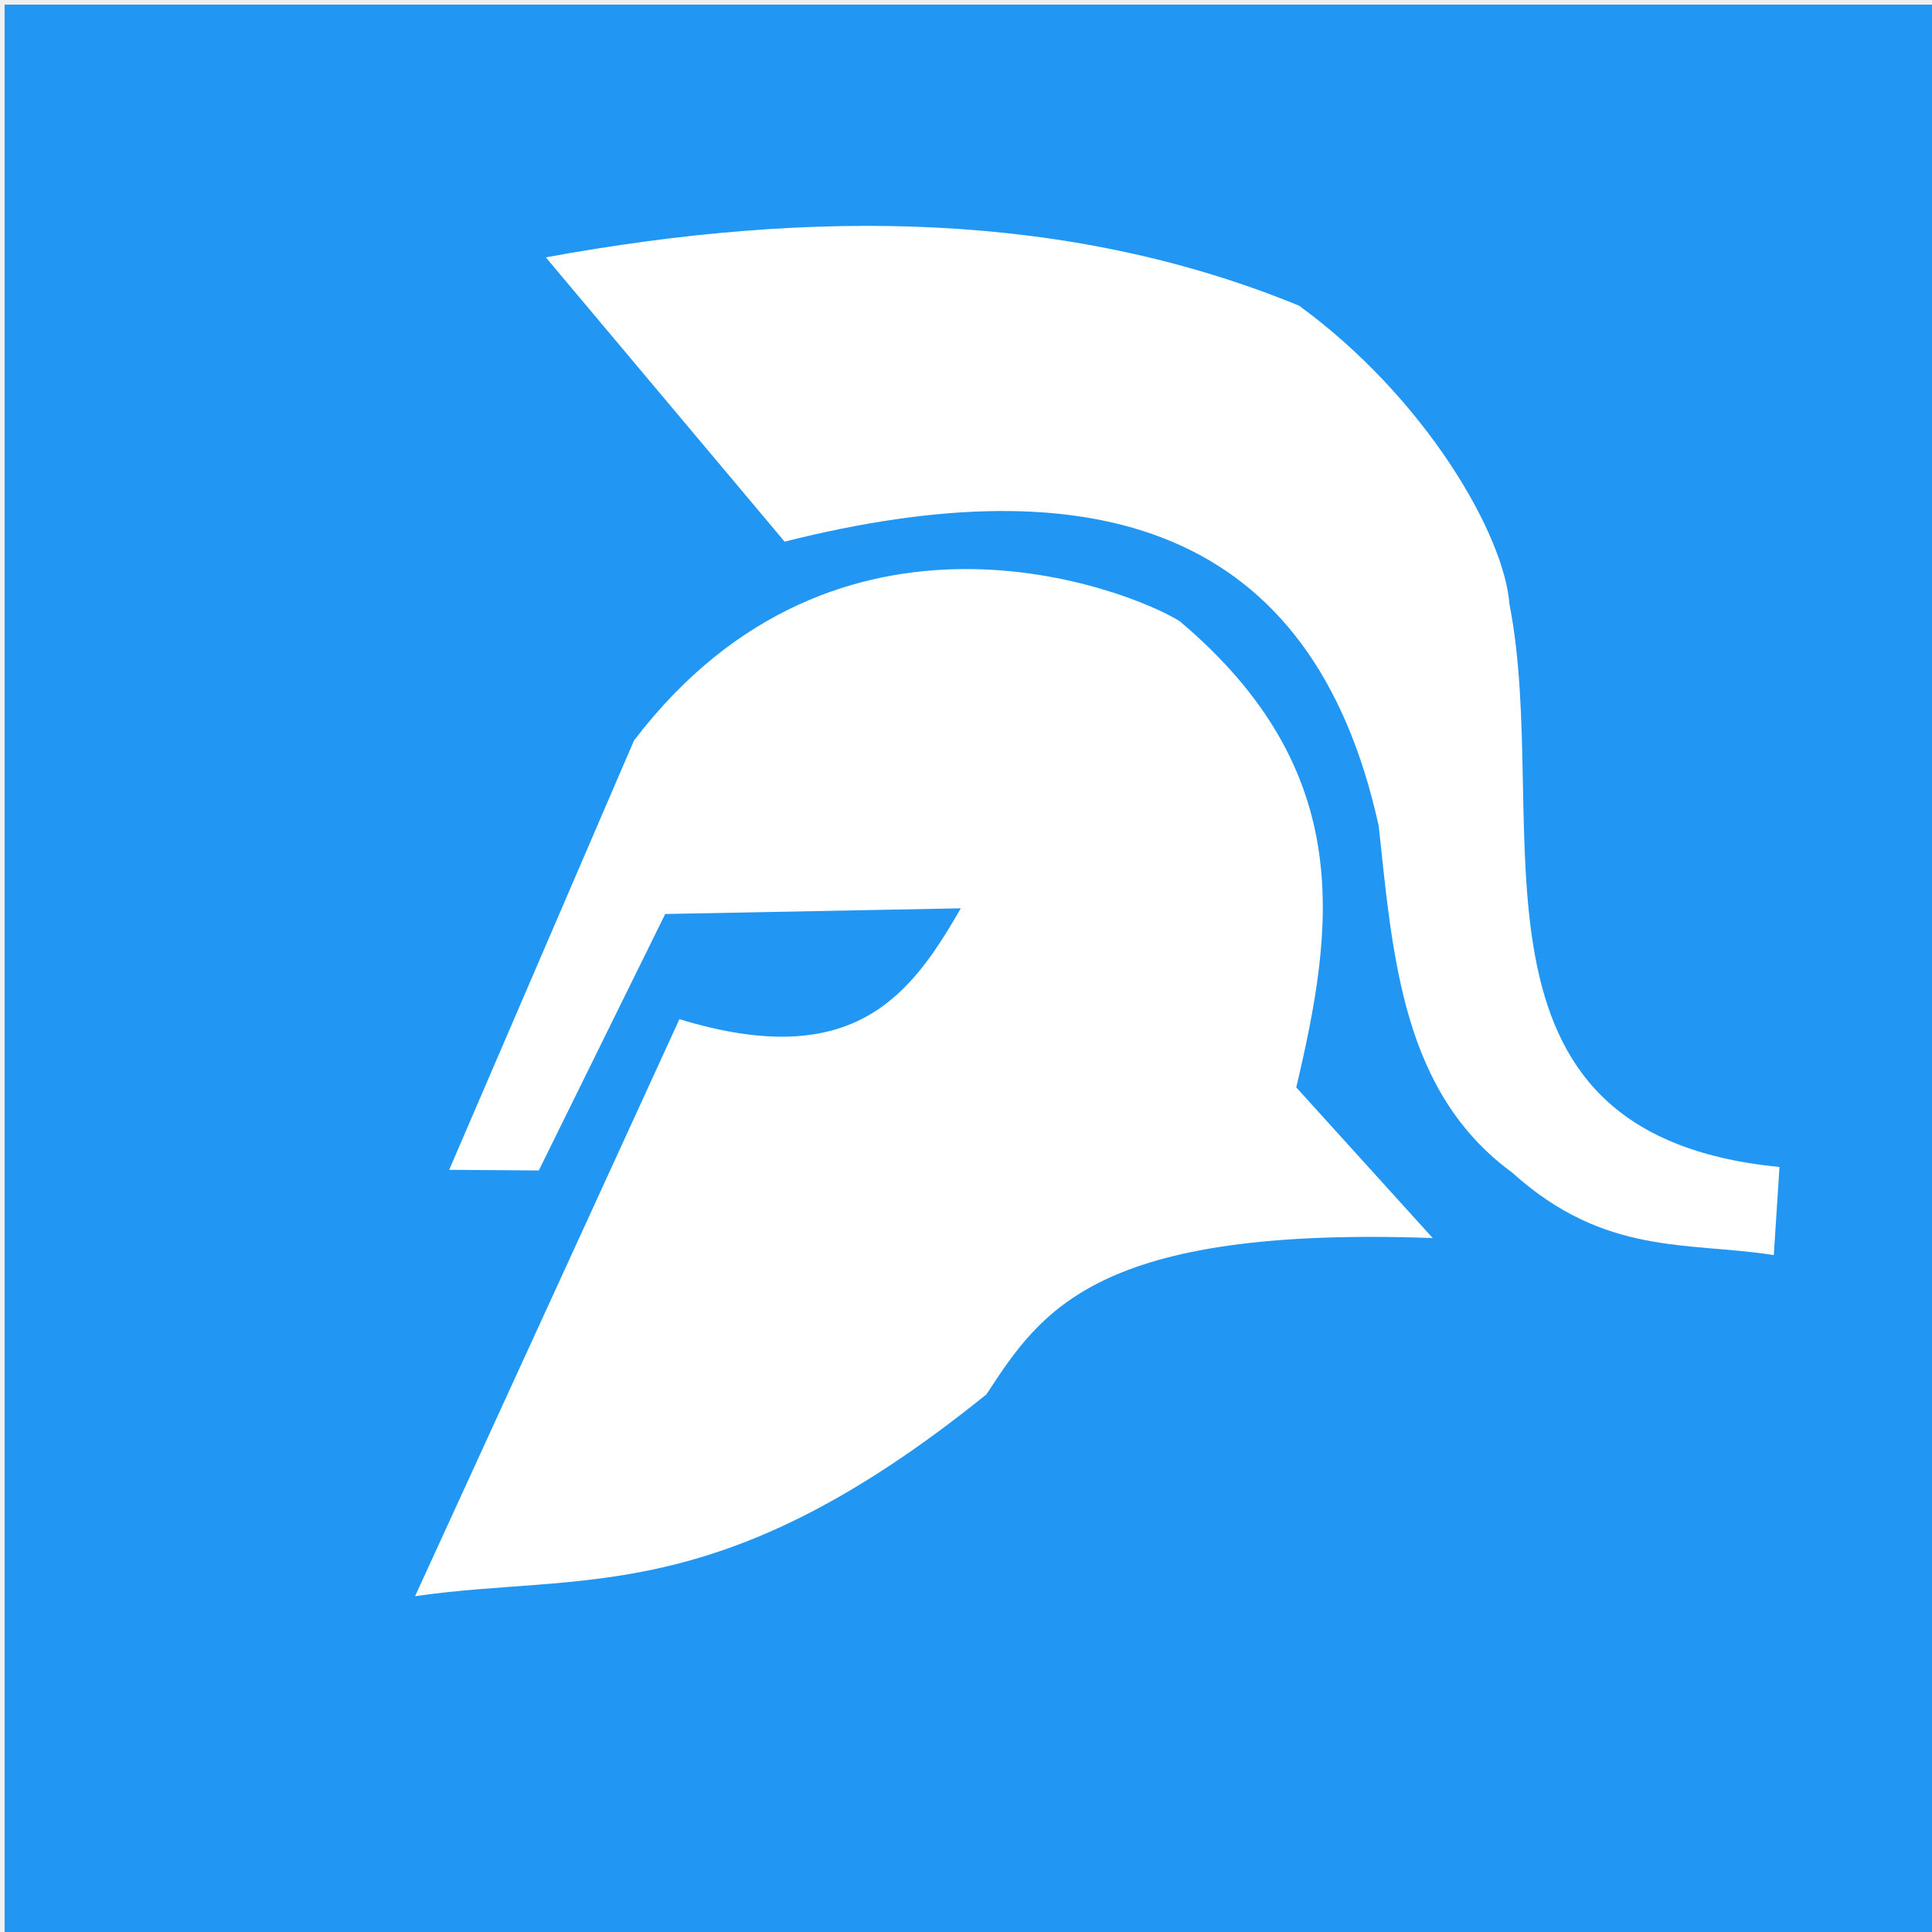
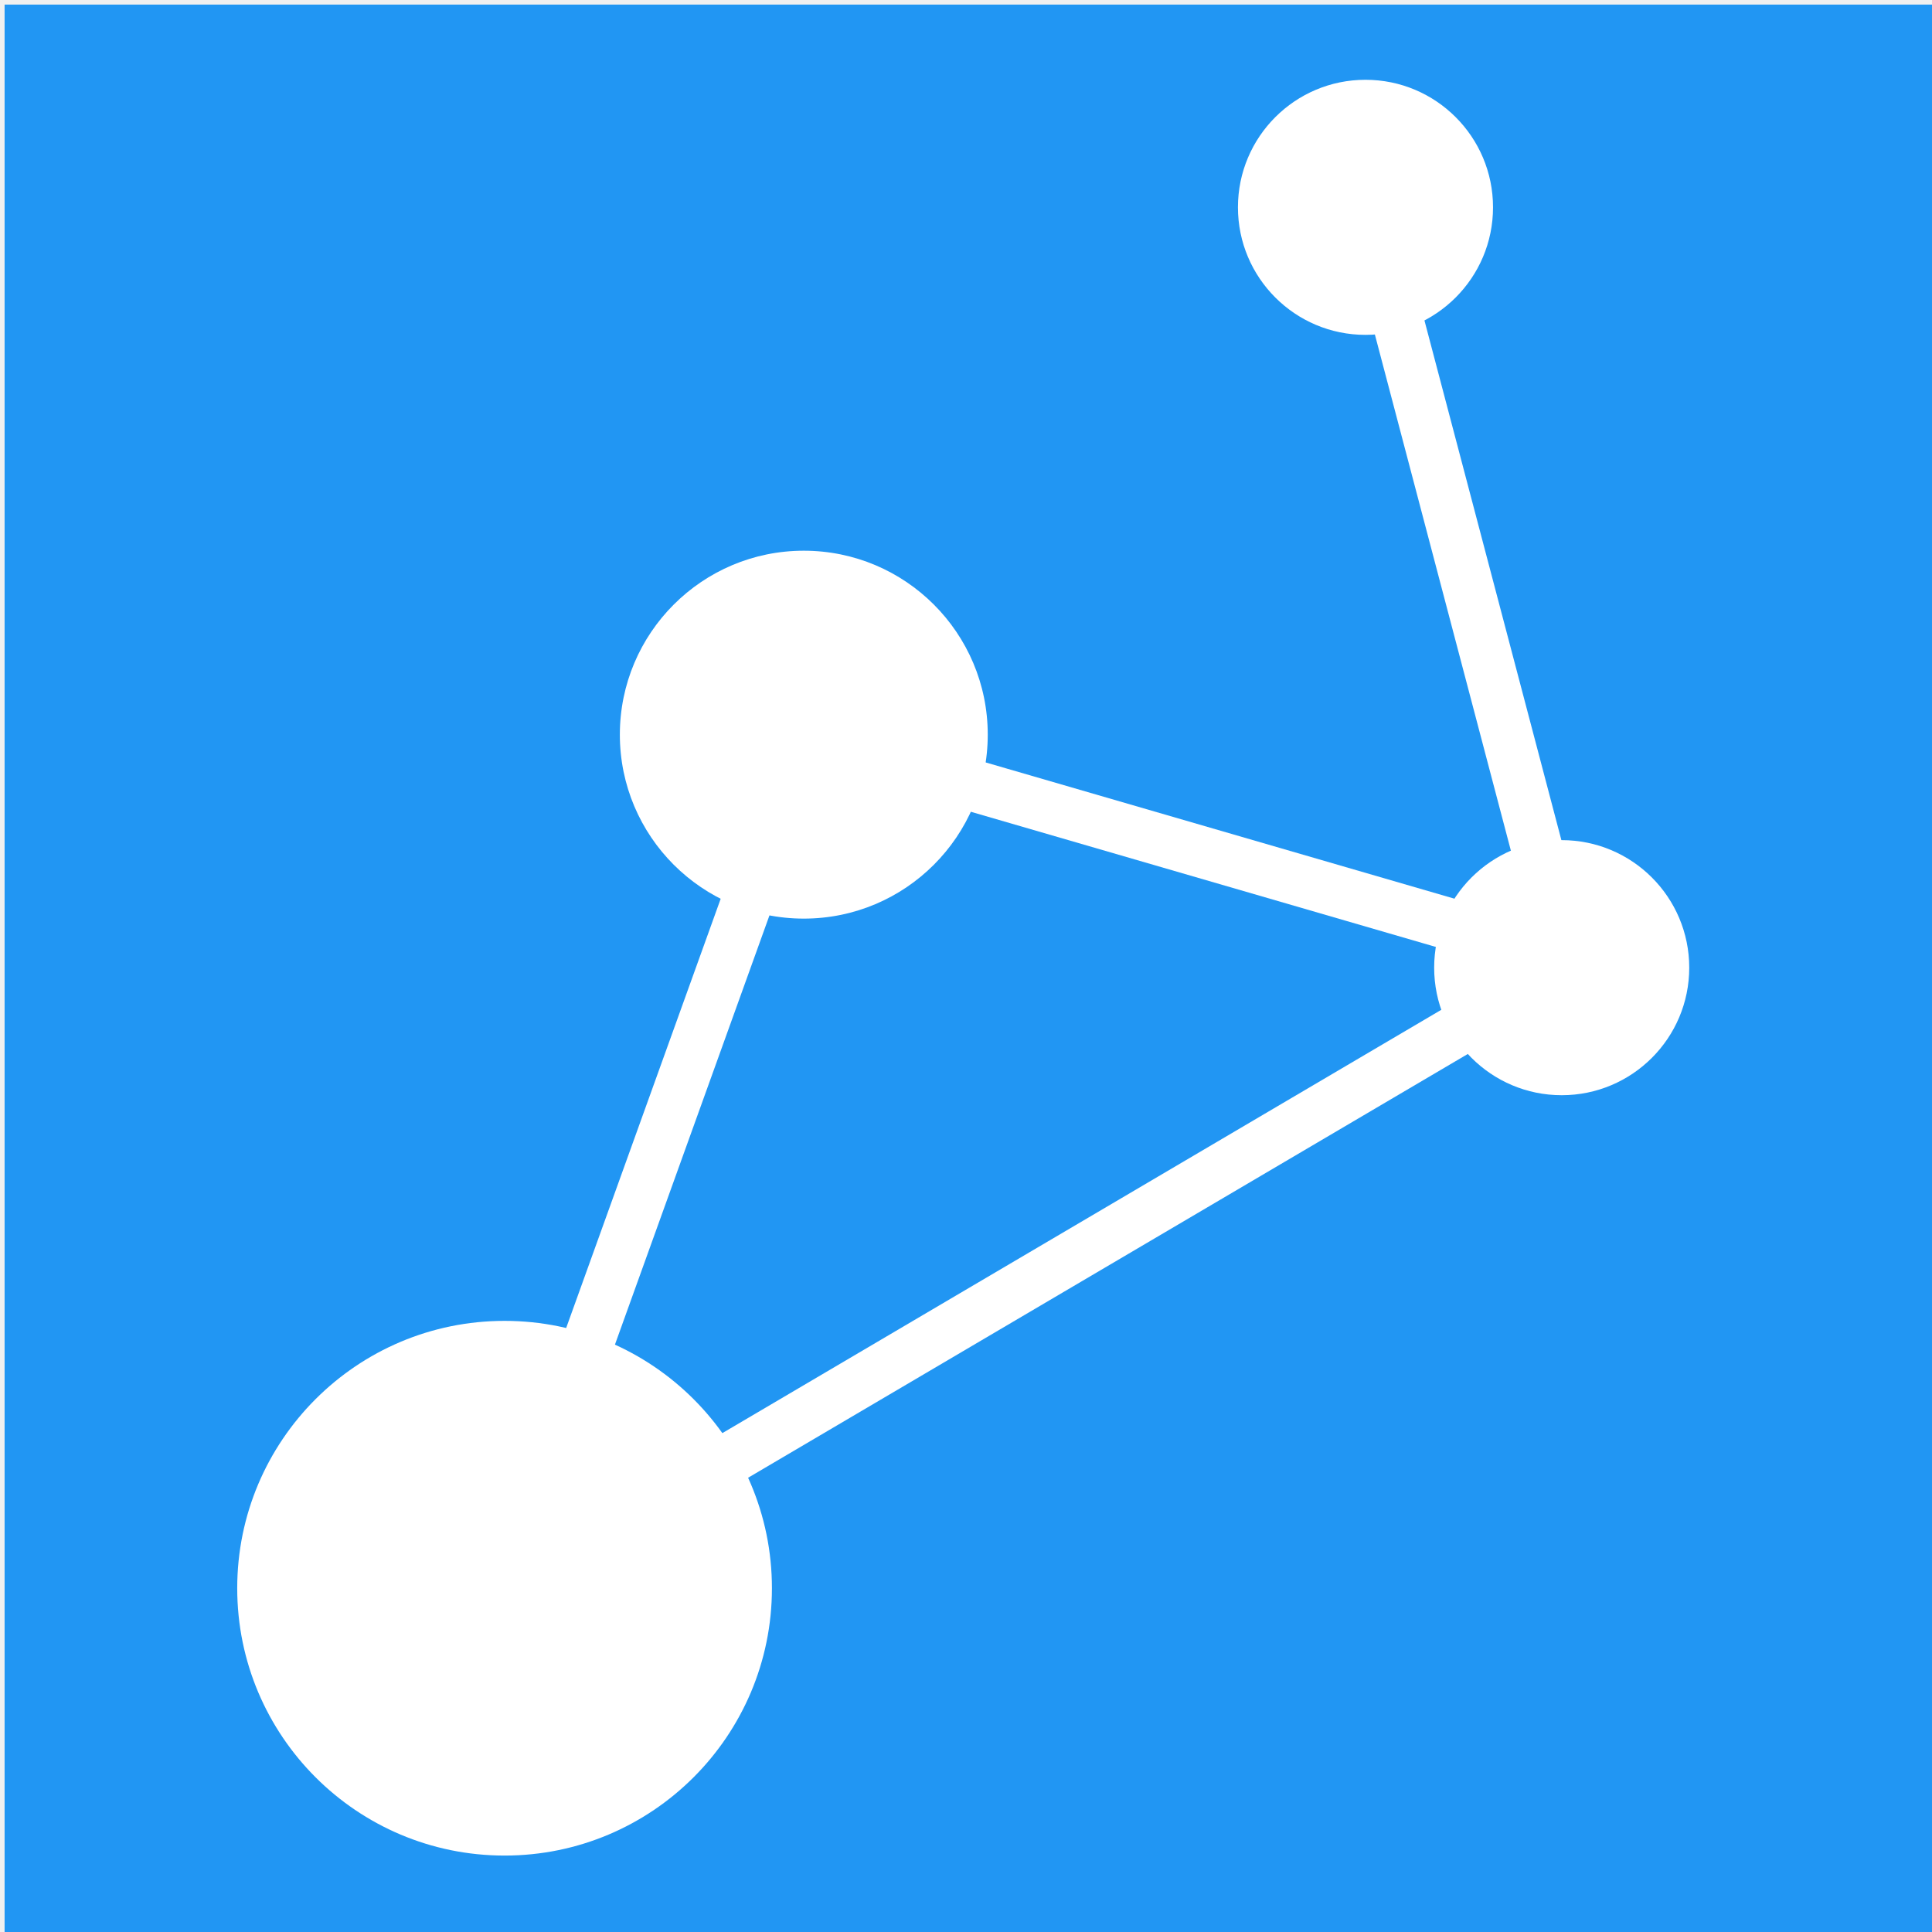
<svg xmlns="http://www.w3.org/2000/svg" width="150" height="150" viewBox="0 0 150 150" id="svg2" version="1.1">
  <defs id="defs4" />
  <g id="layer1" transform="translate(0,-902.3622)">
    <rect style="opacity:1;fill:#2196f3;fill-opacity:1;stroke:none;stroke-width:5;stroke-linecap:round;stroke-linejoin:round;stroke-miterlimit:4;stroke-dasharray:none;stroke-dashoffset:0;stroke-opacity:1" id="rect4144" width="149.643" height="149.643" x="0.357" y="902.719" />
-     <g id="g4151" style="fill:#ffffff;fill-opacity:1;stroke:none" transform="matrix(0.3089706,0,0,0.3089706,-43.25102,838.413)">
-       <path id="path4147" d="m 277.143,271.648 60,71.429 c 77.459,-19.467 132.677,-4.183 149.286,71.429 3.574,33.149 5.951,66.942 33.571,87.143 23.32,21.061 44.159,17.307 65.714,20.714 l 1.429,-22.143 c -84.142,-8.214 -56.953,-85.728 -67.857,-141.429 -1.302,-17.463 -21.083,-51.822 -52.857,-75 -57.907,-23.765 -121.872,-24.505 -189.286,-12.143 z" style="fill:#ffffff;fill-opacity:1;fill-rule:evenodd;stroke:none;stroke-width:1px;stroke-linecap:butt;stroke-linejoin:miter;stroke-opacity:1" />
-       <path id="path4149" d="m 252.857,500.934 22.518,0.166 31.768,-64.452 74.286,-1.429 c -12.352,21.348 -26.473,41.395 -70.714,27.857 l -66.429,145 c 42.282,-6.153 76.303,3.626 143.571,-50.714 C 401.692,536.212 415.519,515.058 500,518.076 l -34.286,-37.857 c 9.351,-39.707 15.567,-79.305 -29.286,-117.143 -12.519,-7.839 -85.99,-37.106 -137.143,30 z" style="fill:#ffffff;fill-opacity:1;fill-rule:evenodd;stroke:none;stroke-width:1px;stroke-linecap:butt;stroke-linejoin:miter;stroke-opacity:1" />
+     <g id="g4187">
+       <circle r="20.757" cy="1025.671" cx="39.175" id="path4145" style="opacity:1;fill:#ffffff;fill-opacity:1;stroke:none;stroke-width:4;stroke-linecap:round;stroke-linejoin:round;stroke-miterlimit:4;stroke-dasharray:none;stroke-dashoffset:0;stroke-opacity:1" />
+       <circle r="9.902" cy="977.492" cx="121.25" id="path4147" style="opacity:1;fill:#ffffff;fill-opacity:1;stroke:none;stroke-width:4;stroke-linecap:round;stroke-linejoin:round;stroke-miterlimit:4;stroke-dasharray:none;stroke-dashoffset:0;stroke-opacity:1" />
+       <circle r="14.282" cy="959.401" cx="62.407" id="path4149" style="opacity:1;fill:#ffffff;fill-opacity:1;stroke:none;stroke-width:4;stroke-linecap:round;stroke-linejoin:round;stroke-miterlimit:4;stroke-dasharray:none;stroke-dashoffset:0;stroke-opacity:1" />
+       <circle r="9.902" cy="918.459" cx="106.016" id="path4147-4" style="opacity:1;fill:#ffffff;fill-opacity:1;stroke:none;stroke-width:4;stroke-linecap:round;stroke-linejoin:round;stroke-miterlimit:4;stroke-dasharray:none;stroke-dashoffset:0;stroke-opacity:1" />
+       <path id="path4166" d="m 121.745,977.288 -83.141,48.954 23.994,-66.651 58.968,17.141 -15.455,-58.655" style="fill:none;fill-rule:evenodd;stroke:#ffffff;stroke-width:4;stroke-linecap:butt;stroke-linejoin:miter;stroke-miterlimit:4;stroke-dasharray:none;stroke-opacity:1" />
    </g>
+     <circle style="opacity:1;fill:#2196f3;fill-opacity:1;stroke:none;stroke-width:4;stroke-linecap:round;stroke-linejoin:round;stroke-miterlimit:4;stroke-dasharray:none;stroke-dashoffset:0;stroke-opacity:1" id="path4145-5" cx="-164.896" cy="1030.541" r="20.757" />
+     <circle style="opacity:1;fill:#2196f3;fill-opacity:1;stroke:none;stroke-width:4;stroke-linecap:round;stroke-linejoin:round;stroke-miterlimit:4;stroke-dasharray:none;stroke-dashoffset:0;stroke-opacity:1" id="path4147-9" cx="-82.821" cy="982.362" r="9.902" />
+     <circle style="opacity:1;fill:#2196f3;fill-opacity:1;stroke:none;stroke-width:4;stroke-linecap:round;stroke-linejoin:round;stroke-miterlimit:4;stroke-dasharray:none;stroke-dashoffset:0;stroke-opacity:1" id="path4149-2" cx="-141.664" cy="964.271" r="14.282" />
+     <circle style="opacity:1;fill:#2196f3;fill-opacity:1;stroke:none;stroke-width:4;stroke-linecap:round;stroke-linejoin:round;stroke-miterlimit:4;stroke-dasharray:none;stroke-dashoffset:0;stroke-opacity:1" id="path4147-4-7" cx="-98.055" cy="923.328" r="9.902" />
+     <path style="fill:none;fill-rule:evenodd;stroke:#2196f3;stroke-width:4;stroke-linecap:butt;stroke-linejoin:miter;stroke-miterlimit:4;stroke-dasharray:none;stroke-opacity:1;fill-opacity:1" d="m -82.326,982.158 -83.141,48.954 23.994,-66.651 58.968,17.141 -15.455,-58.655" id="path4166-2" />
  </g>
</svg>
